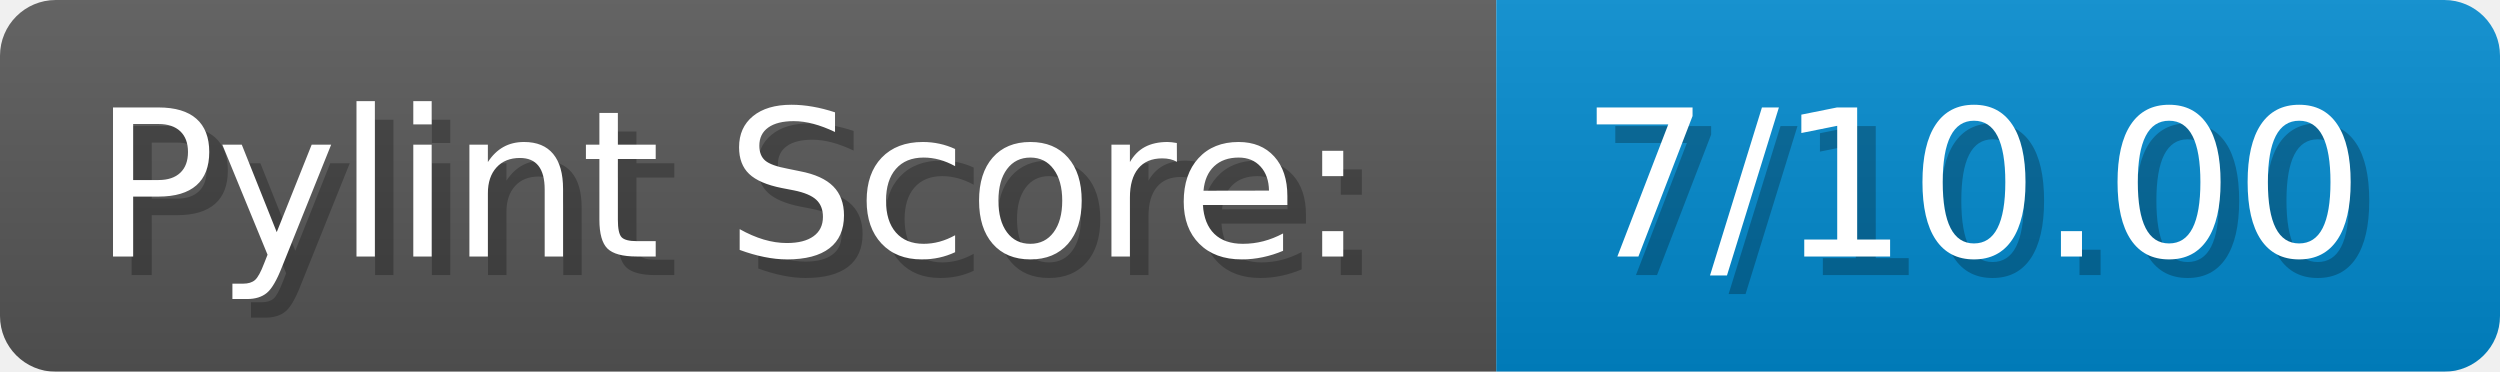
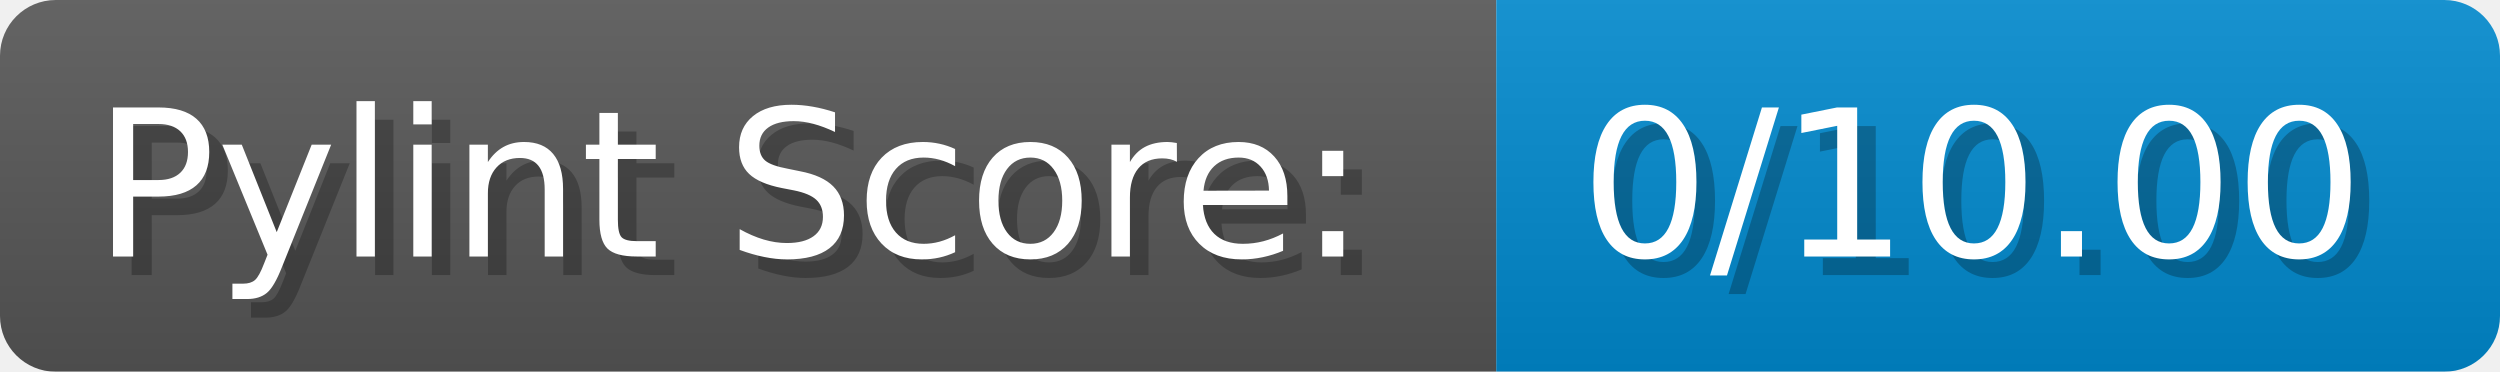
- <svg xmlns="http://www.w3.org/2000/svg" width="201.75" height="30" viewBox="0 0 1345 200" role="img" aria-label="Pylint Score:: 7/10.00">
+ <svg xmlns="http://www.w3.org/2000/svg" width="201.75" height="30" viewBox="0 0 1345 200" role="img" aria-label="Pylint Score:: 0/10.00">
  <linearGradient id="a" x2="0" y2="100%">
    <stop offset="0" stop-opacity=".1" stop-color="#EEE" />
    <stop offset="1" stop-opacity=".1" />
  </linearGradient>
  <mask id="m">
    <rect width="1345" height="200" rx="30" fill="#FFF" />
  </mask>
  <g mask="url(#m)">
    <rect width="805" height="200" fill="#555" />
    <rect width="540" height="200" fill="#08C" x="805" />
    <rect width="1345" height="200" fill="url(#a)" />
  </g>
  <g aria-hidden="true" fill="#fff" text-anchor="start" font-family="Verdana,DejaVu Sans,sans-serif" font-size="110">
    <text x="60" y="148" textLength="705" fill="#000" opacity="0.25">Pylint Score:</text>
    <text x="50" y="138" textLength="705">Pylint Score:</text>
-     <text x="860" y="148" textLength="440" fill="#000" opacity="0.25">7/10.00</text>
-     <text x="850" y="138" textLength="440">7/10.00</text>
+     <text x="860" y="148" textLength="440" fill="#000" opacity="0.25">0/10.00</text>
+     <text x="850" y="138" textLength="440">0/10.00</text>
  </g>
</svg>
